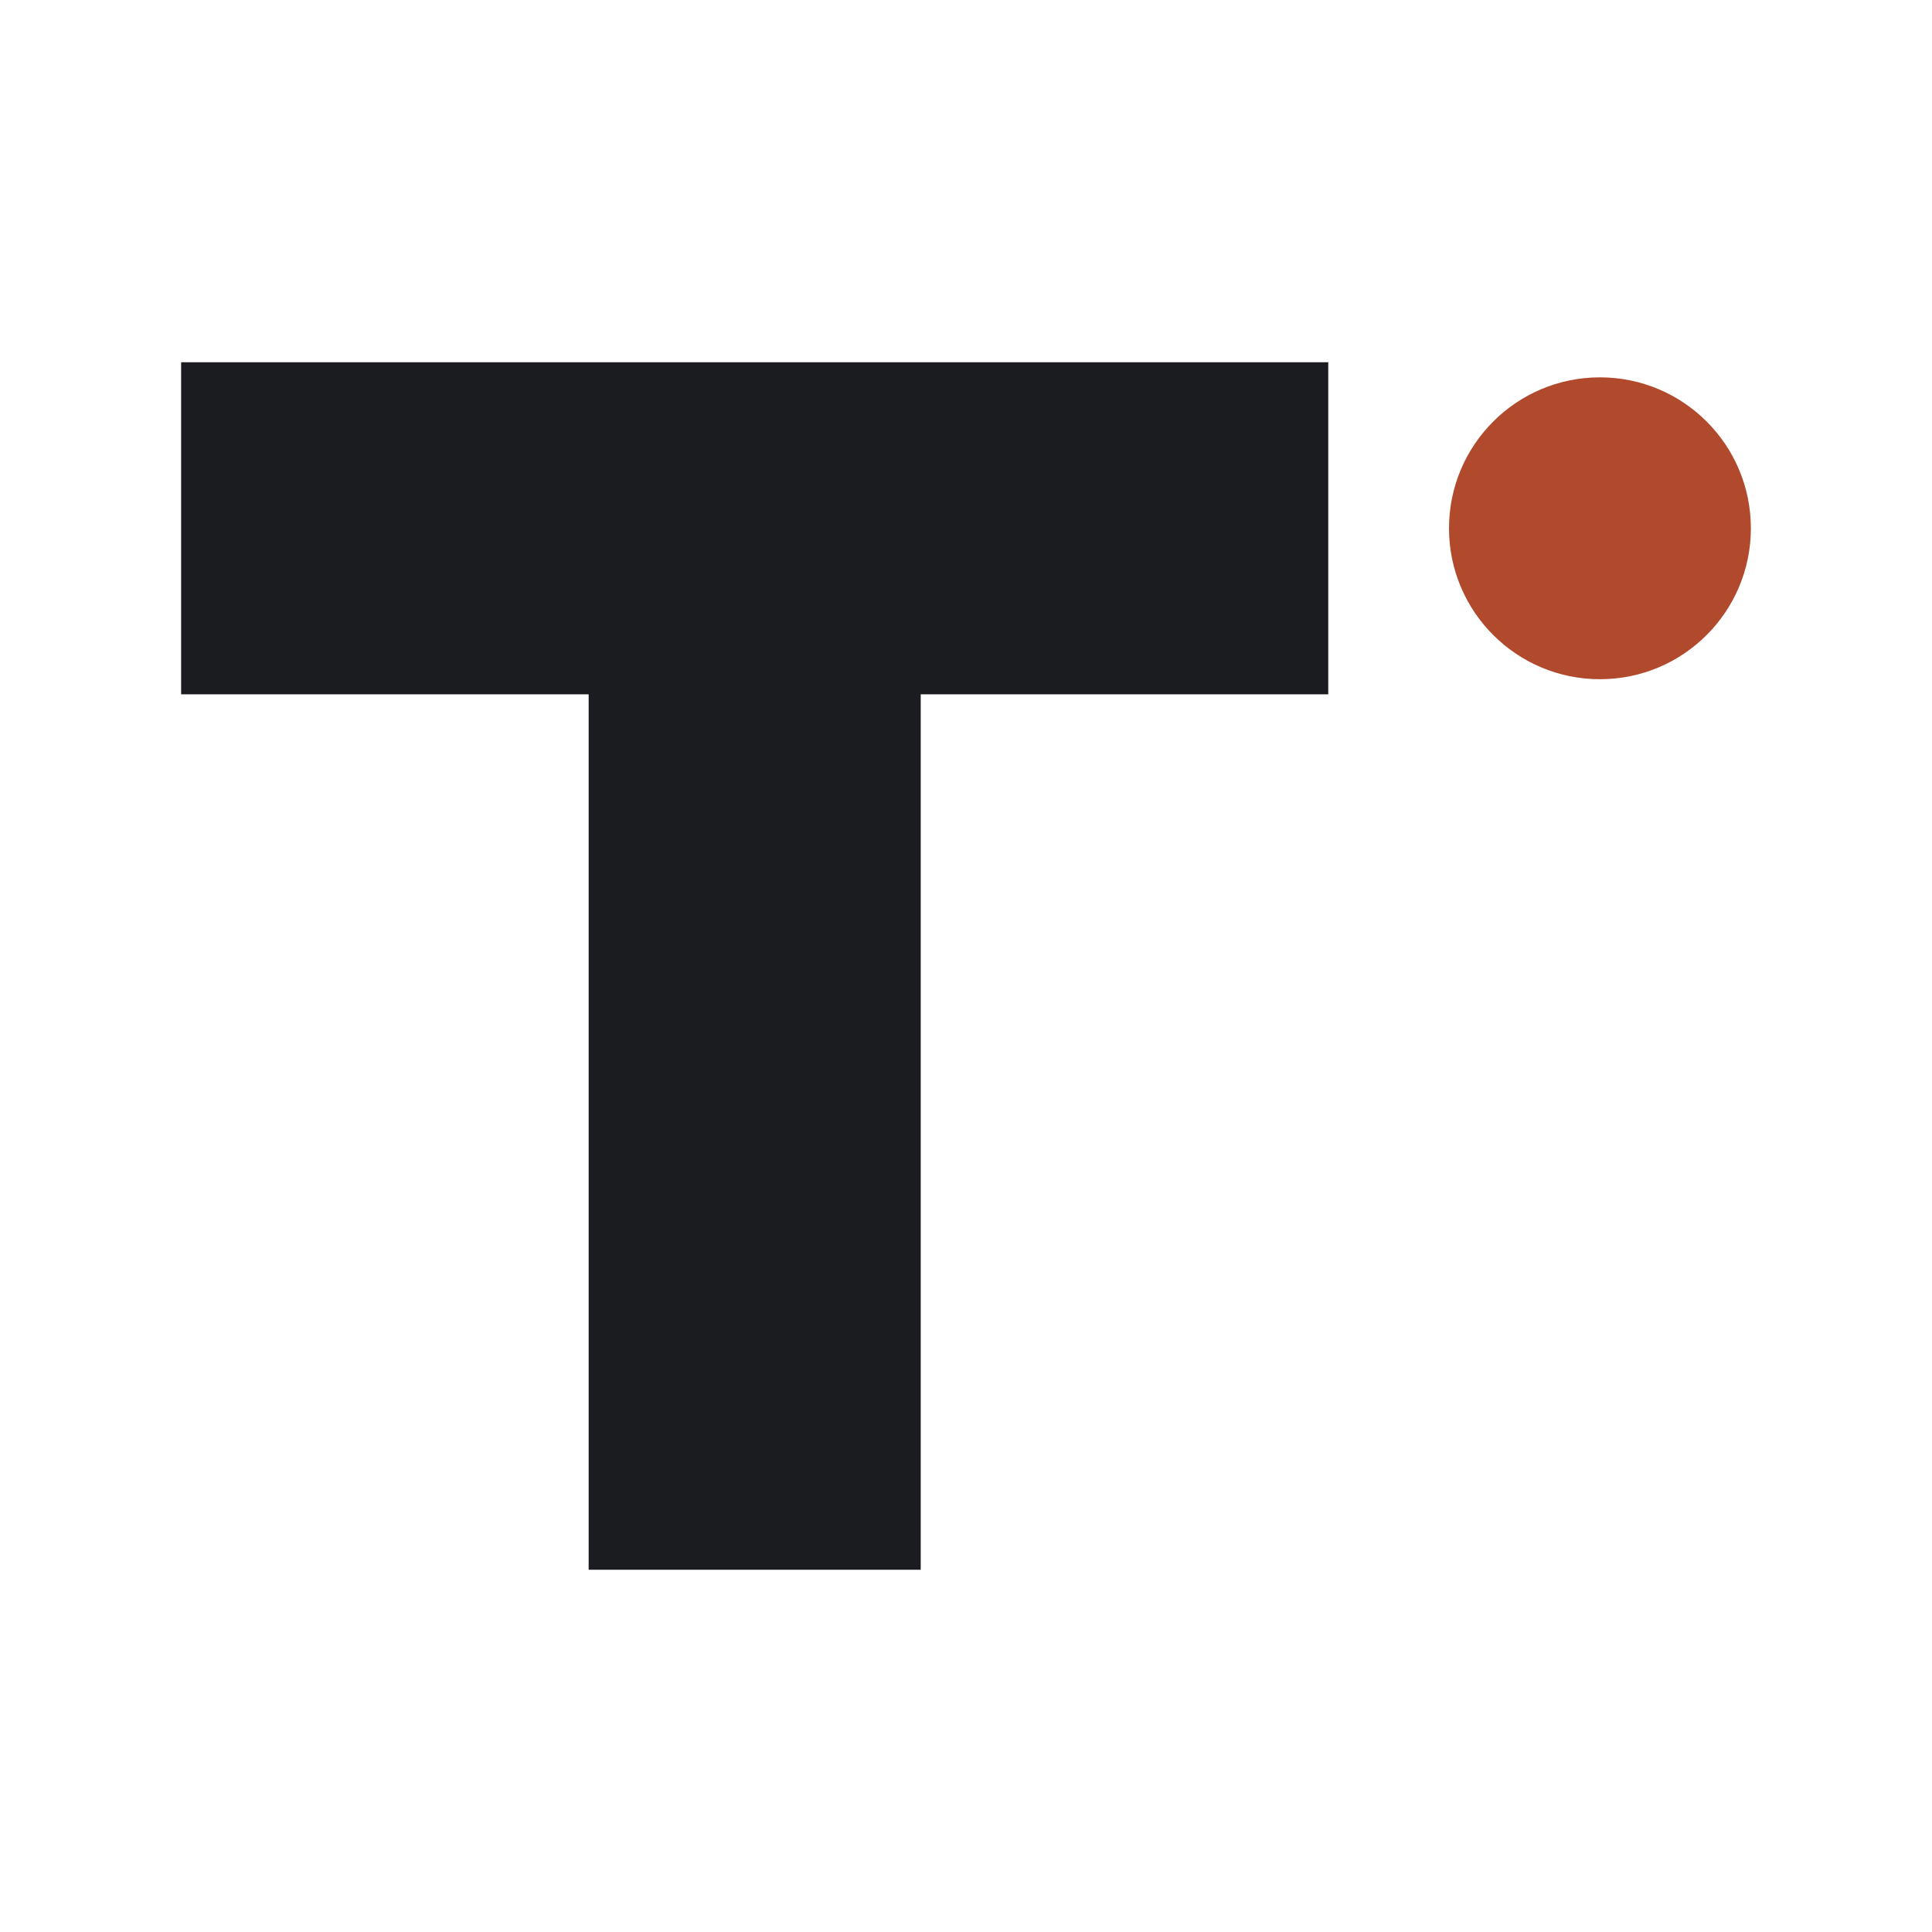
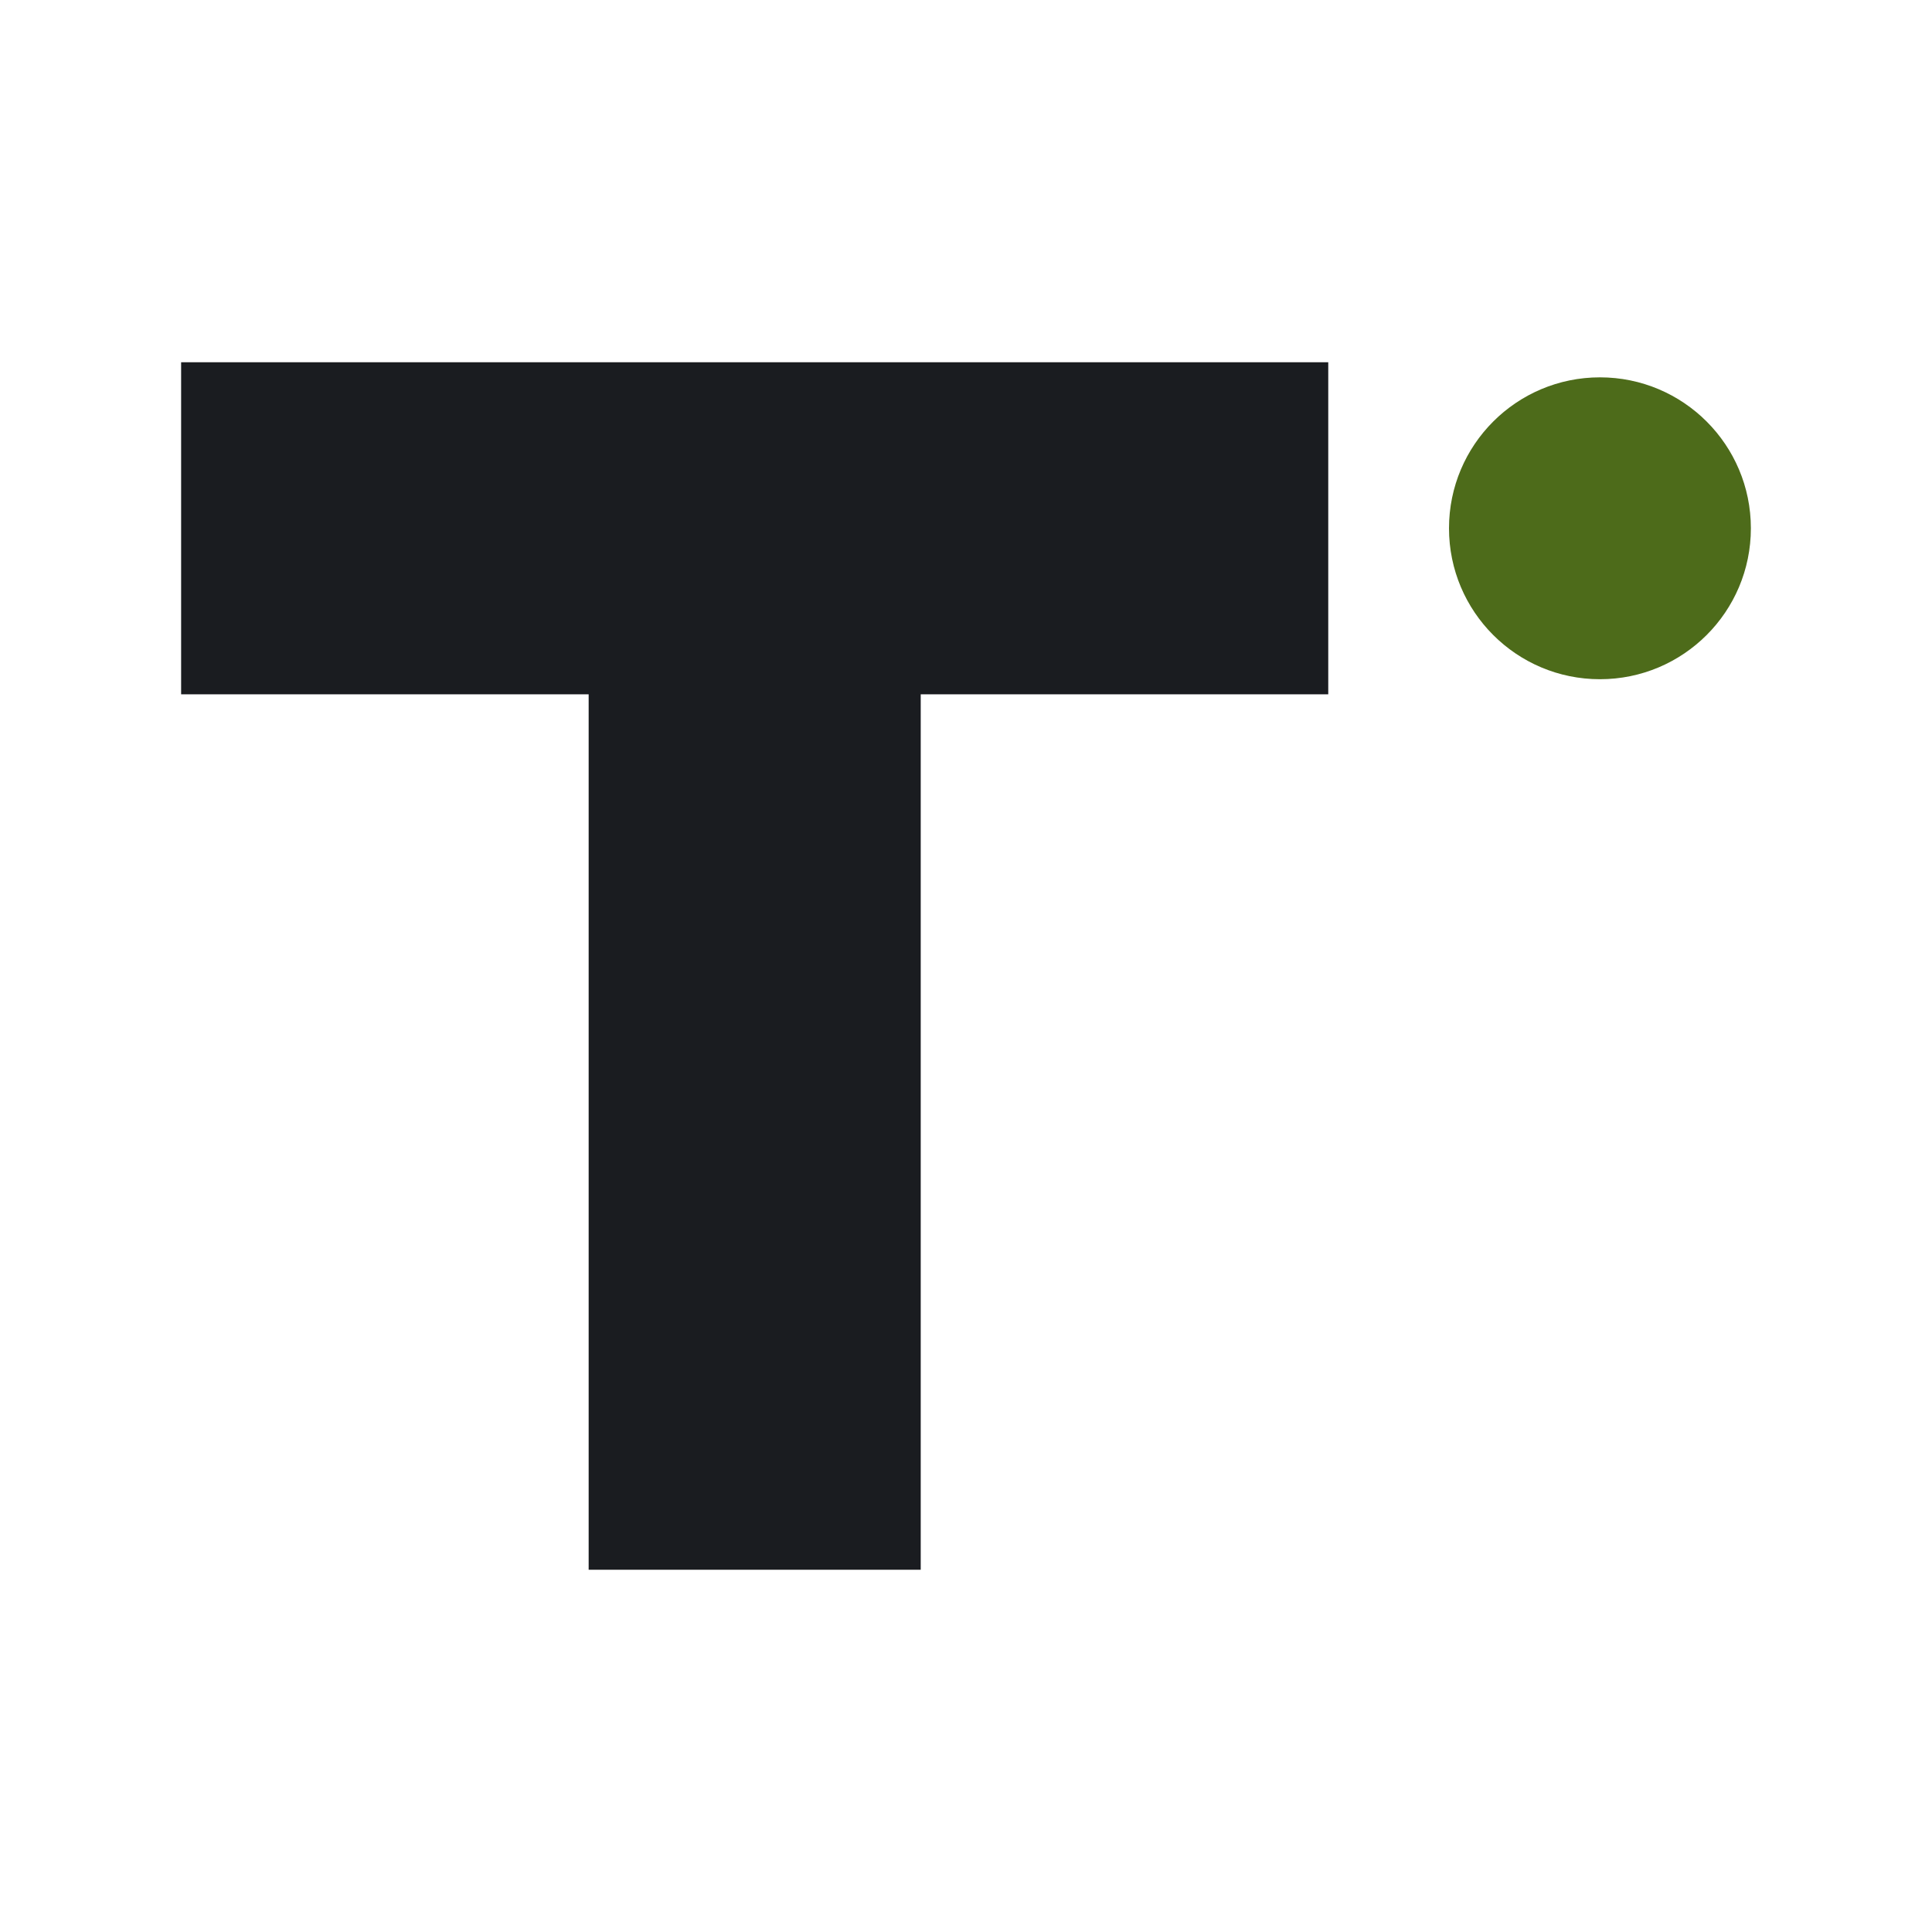
<svg xmlns="http://www.w3.org/2000/svg" width="64" height="64" viewBox="0 0 256 256" role="img" aria-labelledby="title">
  <path fill="#1A1C20" d="M24 48H176V92H122V208H78V92H24Z" />
-   <circle fill="#B14A2D" cx="212" cy="70" r="20" />
+   <circle fill="#4D6B1A" cx="212" cy="70" r="20" />
</svg>
